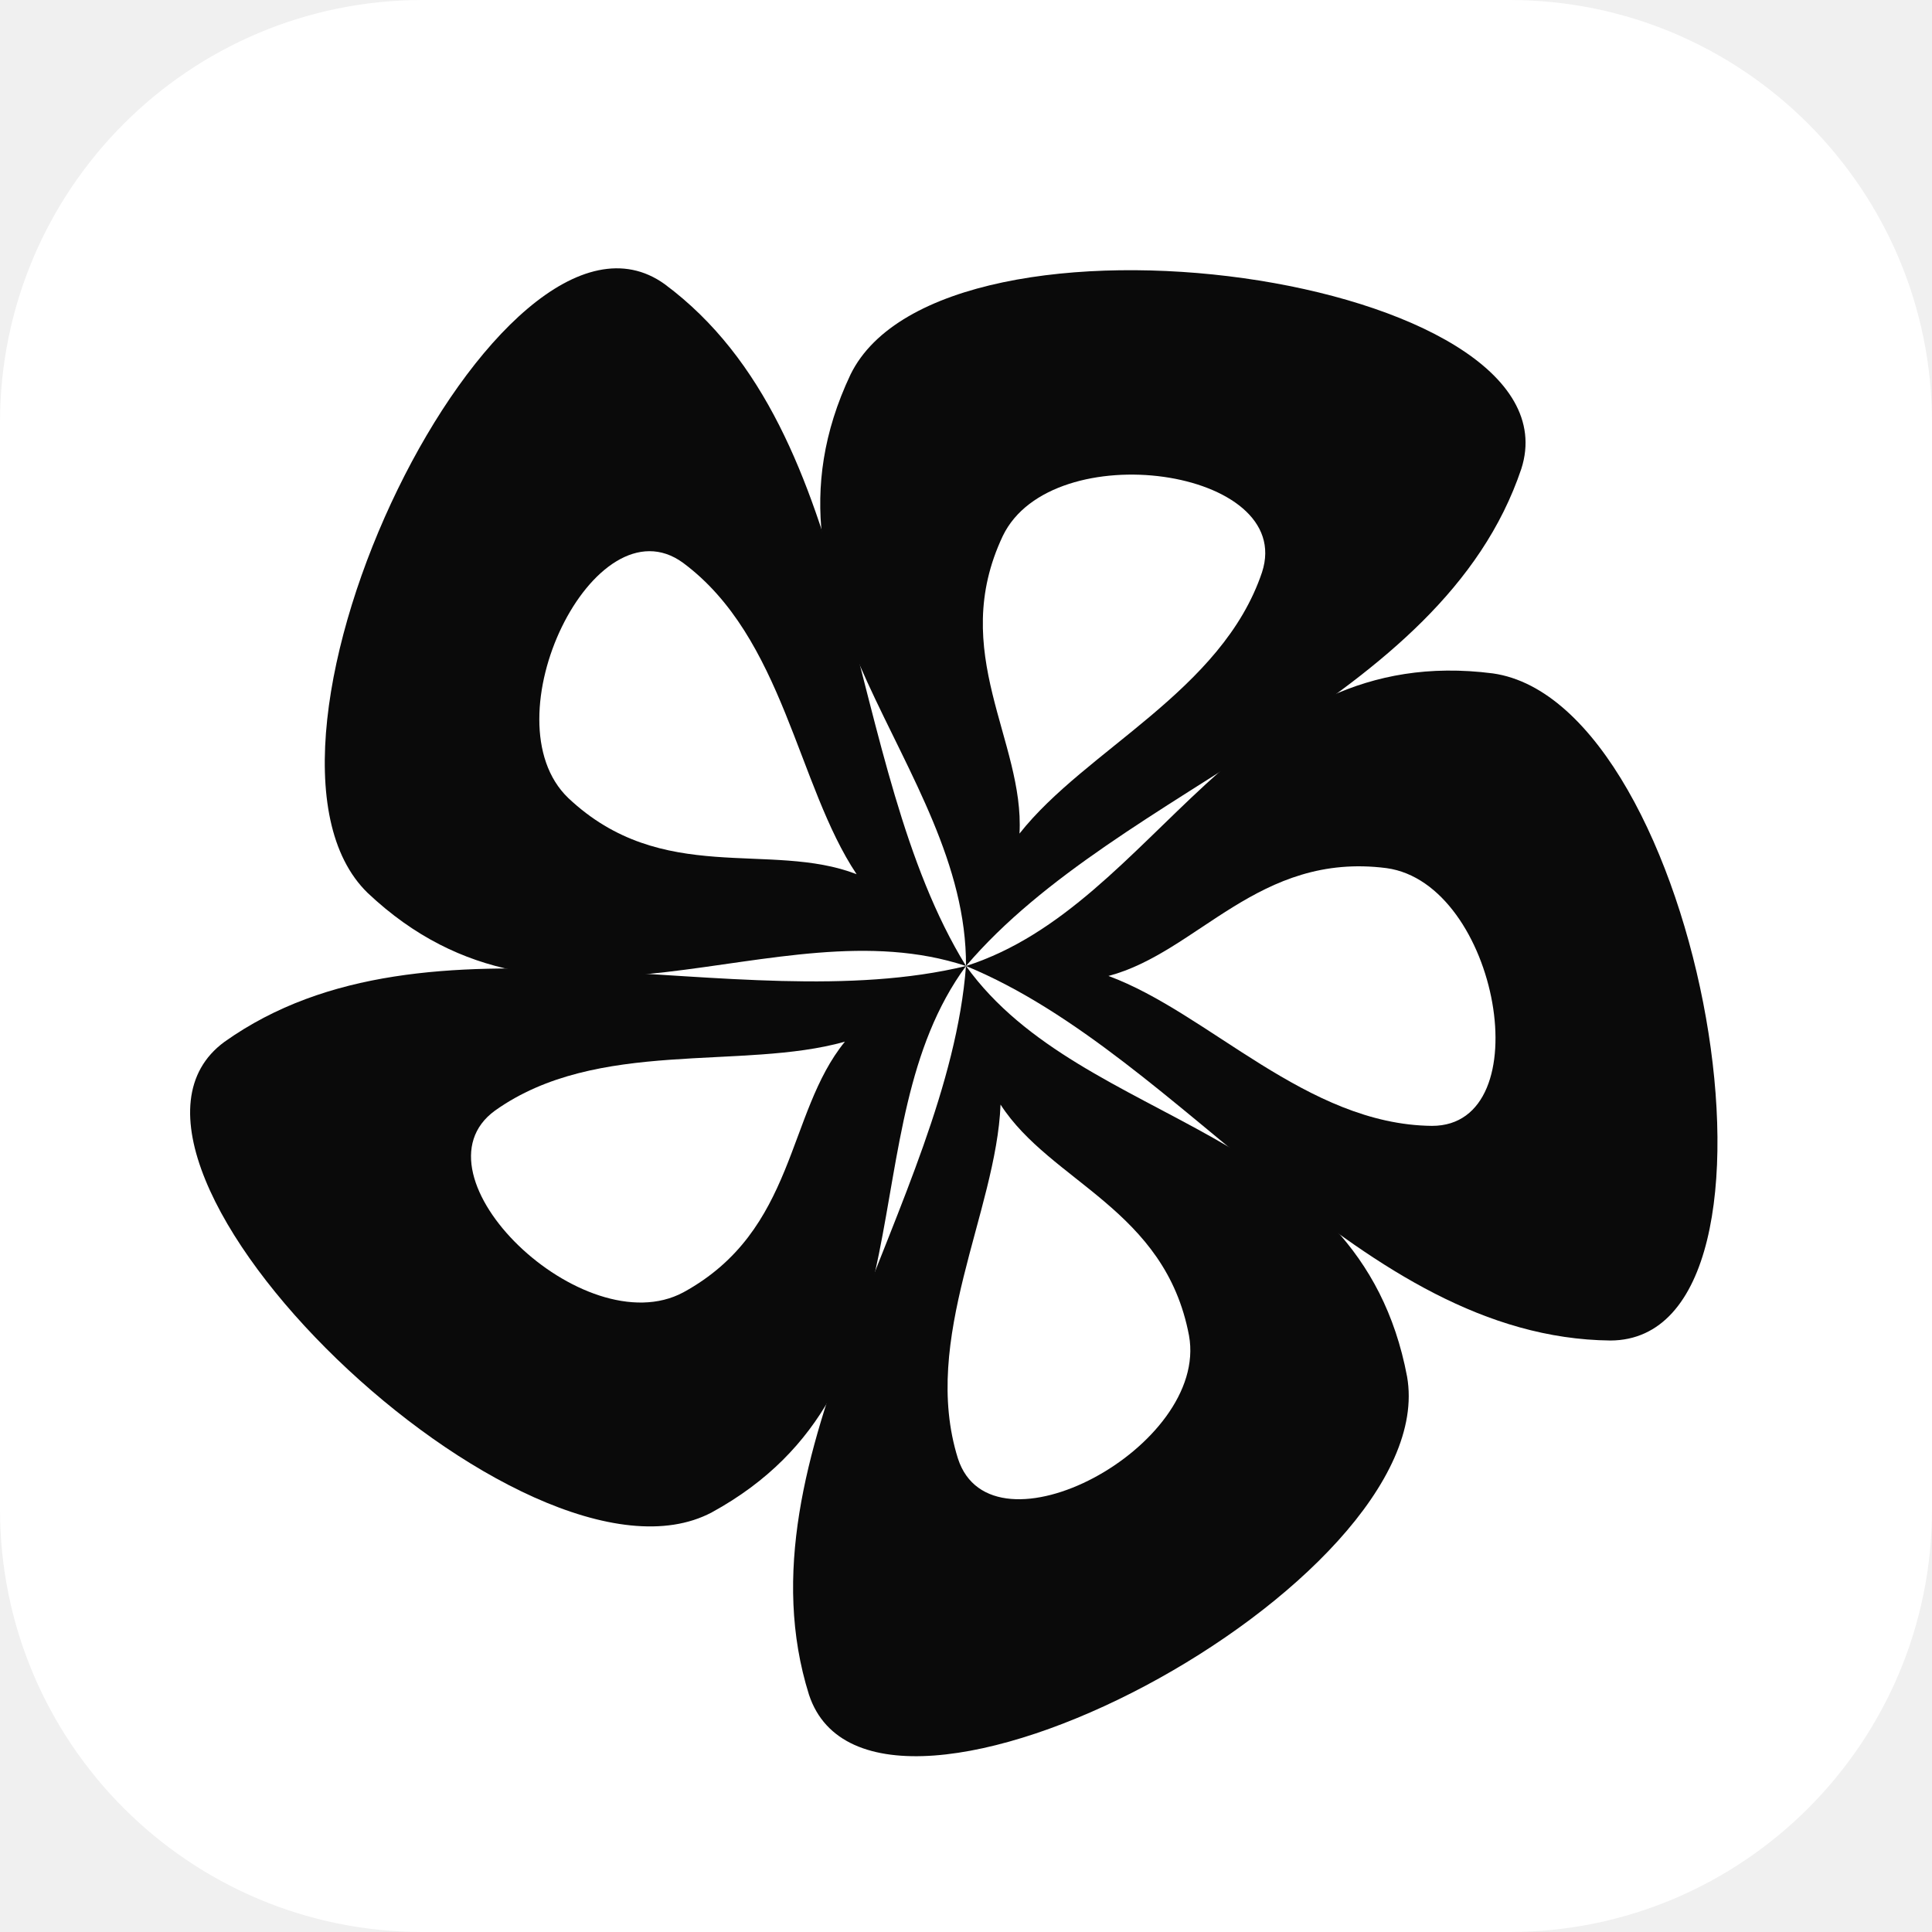
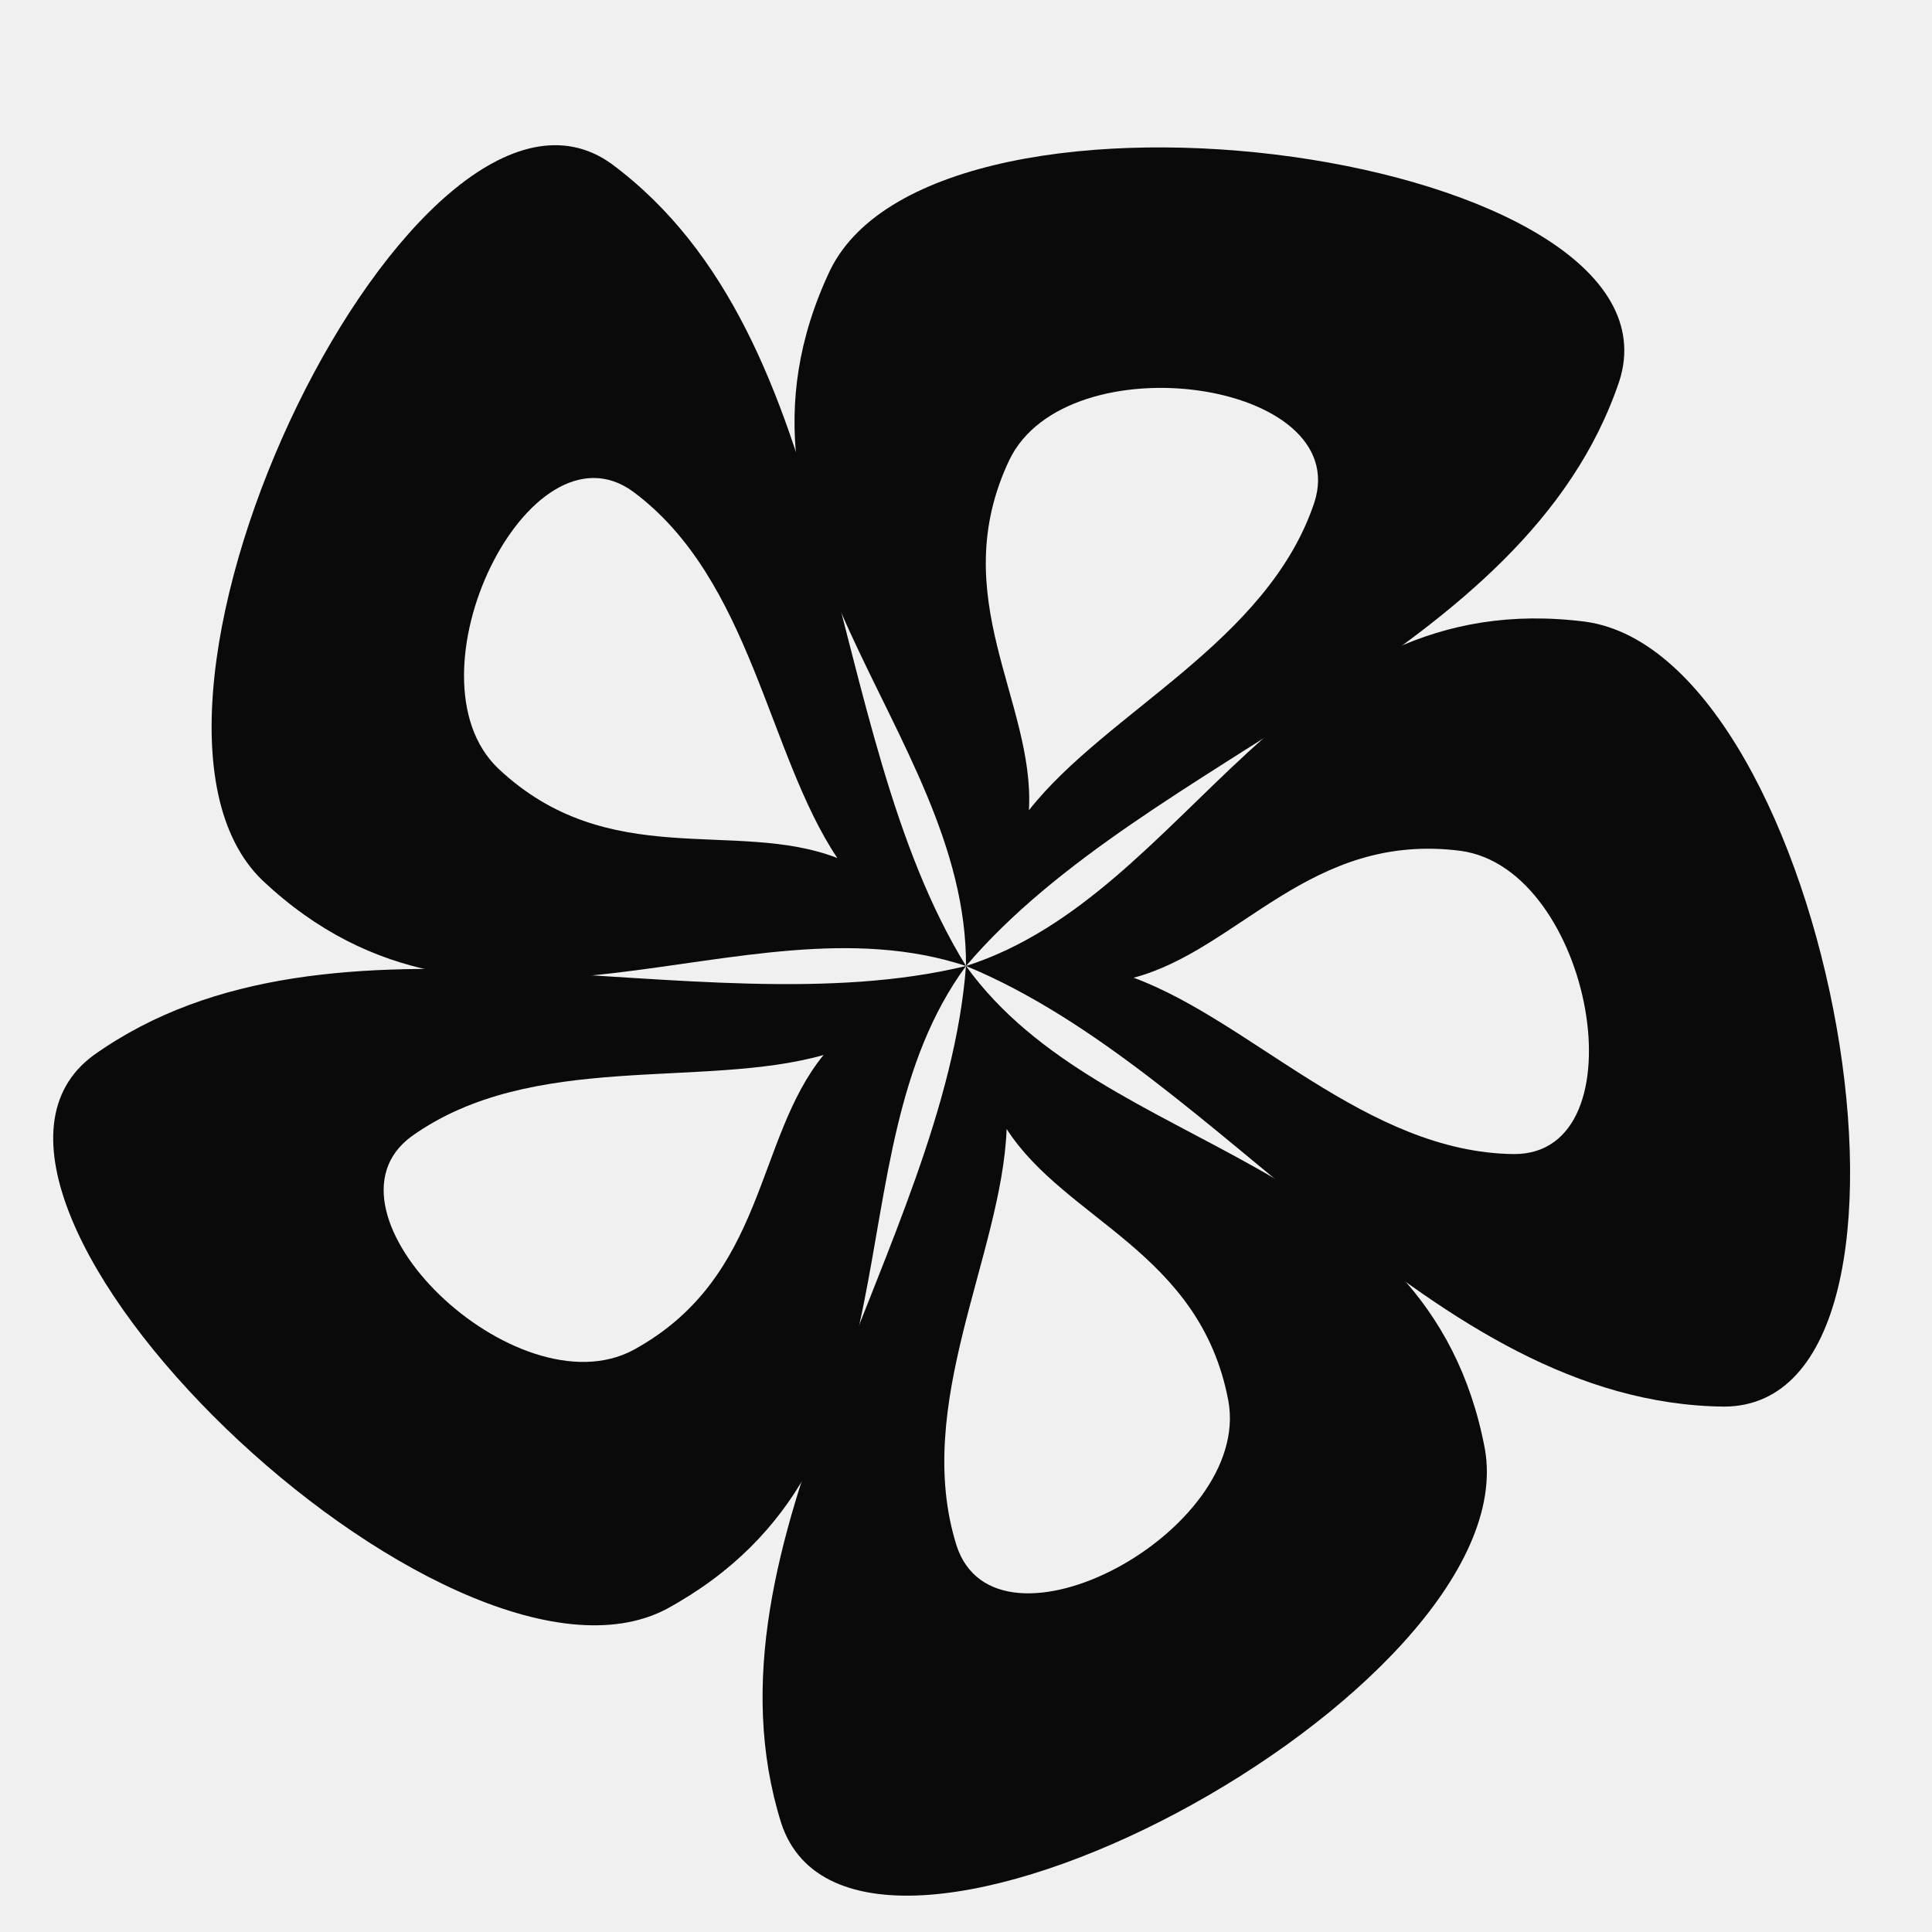
<svg xmlns="http://www.w3.org/2000/svg" viewBox="-64 -64 128 128">
-   <rect x="-64" y="-64" width="128" height="128" rx="28" fill="#fff" />
-   <g fill="#0a0a0a" transform="scale(1.02)">
+   <style>g{fill:#0a0a0a}@media(prefers-color-scheme:dark){g{fill:#fff}}</style>
+   <g transform="scale(1.2)">
    <g transform="rotate(8) skewX(-14)">
-       <path d="M0 0C-5-13-23-21-22-37C-21-50 21-50 22-37C23-21 5-13 0 0Z" />
-       <path fill="#fff" d="M0-9C-2-15-9-20-8.500-28C-8-35 8-35 8.500-28C9-20 2-15 0-9Z" />
+       <path fill-rule="evenodd" d="M0 0C-5-13-23-21-22-37C-21-50 21-50 22-37C23-21 5-13 0 0ZM0-9C-2-15-9-20-8.500-28C-8-35 8-35 8.500-28C9-20 2-15 0-9Z" />
    </g>
    <g transform="rotate(80) skewX(-14)">
-       <path d="M0 0C-5-13-23-21-22-37C-21-50 21-50 22-37C23-21 5-13 0 0Z" />
-       <path fill="#fff" d="M0-9C-2-15-9-20-8.500-28C-8-35 8-35 8.500-28C9-20 2-15 0-9Z" />
+       <path fill-rule="evenodd" d="M0 0C-5-13-23-21-22-37C-21-50 21-50 22-37C23-21 5-13 0 0ZM0-9C-2-15-9-20-8.500-28C-8-35 8-35 8.500-28C9-20 2-15 0-9Z" />
    </g>
    <g transform="rotate(152) skewX(-14)">
-       <path d="M0 0C-5-13-23-21-22-37C-21-50 21-50 22-37C23-21 5-13 0 0Z" />
-       <path fill="#fff" d="M0-9C-2-15-9-20-8.500-28C-8-35 8-35 8.500-28C9-20 2-15 0-9Z" />
+       <path fill-rule="evenodd" d="M0 0C-5-13-23-21-22-37C-21-50 21-50 22-37C23-21 5-13 0 0ZM0-9C-2-15-9-20-8.500-28C-8-35 8-35 8.500-28C9-20 2-15 0-9Z" />
    </g>
    <g transform="rotate(224) skewX(-14)">
-       <path d="M0 0C-5-13-23-21-22-37C-21-50 21-50 22-37C23-21 5-13 0 0Z" />
-       <path fill="#fff" d="M0-9C-2-15-9-20-8.500-28C-8-35 8-35 8.500-28C9-20 2-15 0-9Z" />
+       <path fill-rule="evenodd" d="M0 0C-5-13-23-21-22-37C-21-50 21-50 22-37C23-21 5-13 0 0ZM0-9C-2-15-9-20-8.500-28C-8-35 8-35 8.500-28C9-20 2-15 0-9Z" />
    </g>
    <g transform="rotate(296) skewX(-14)">
-       <path d="M0 0C-5-13-23-21-22-37C-21-50 21-50 22-37C23-21 5-13 0 0Z" />
-       <path fill="#fff" d="M0-9C-2-15-9-20-8.500-28C-8-35 8-35 8.500-28C9-20 2-15 0-9Z" />
+       <path fill-rule="evenodd" d="M0 0C-5-13-23-21-22-37C-21-50 21-50 22-37C23-21 5-13 0 0ZM0-9C-2-15-9-20-8.500-28C-8-35 8-35 8.500-28C9-20 2-15 0-9Z" />
    </g>
  </g>
</svg>
